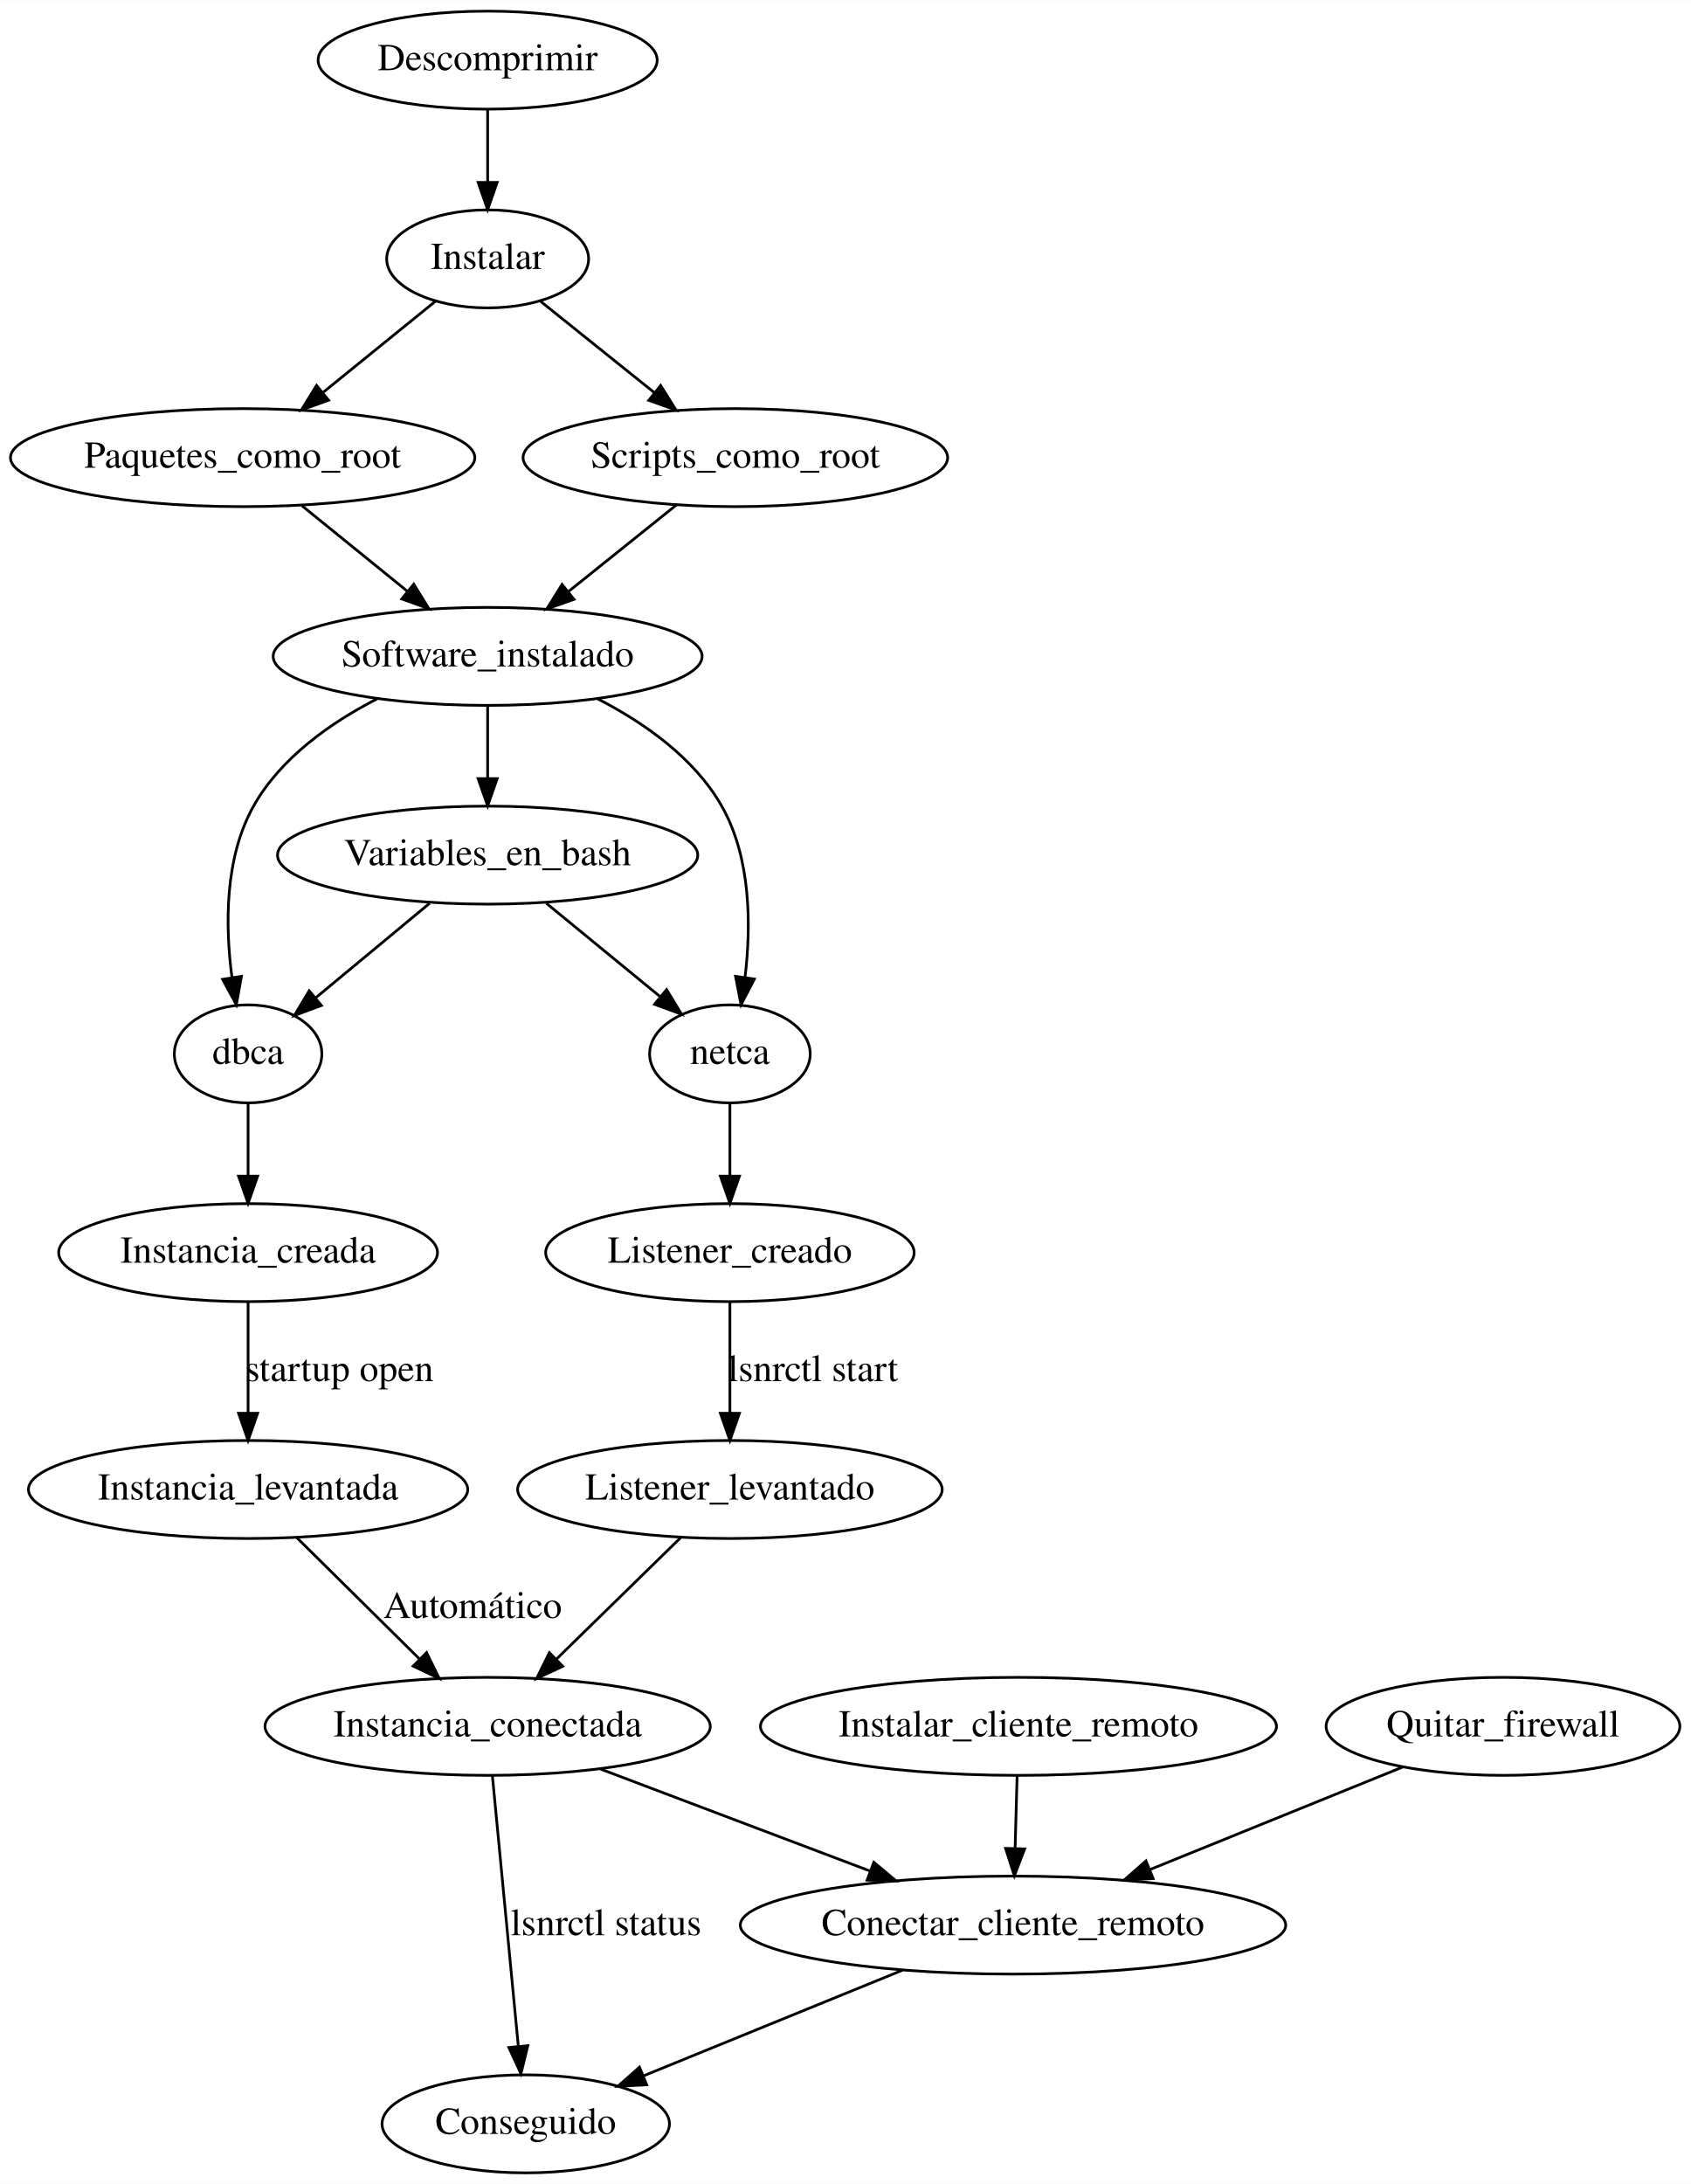
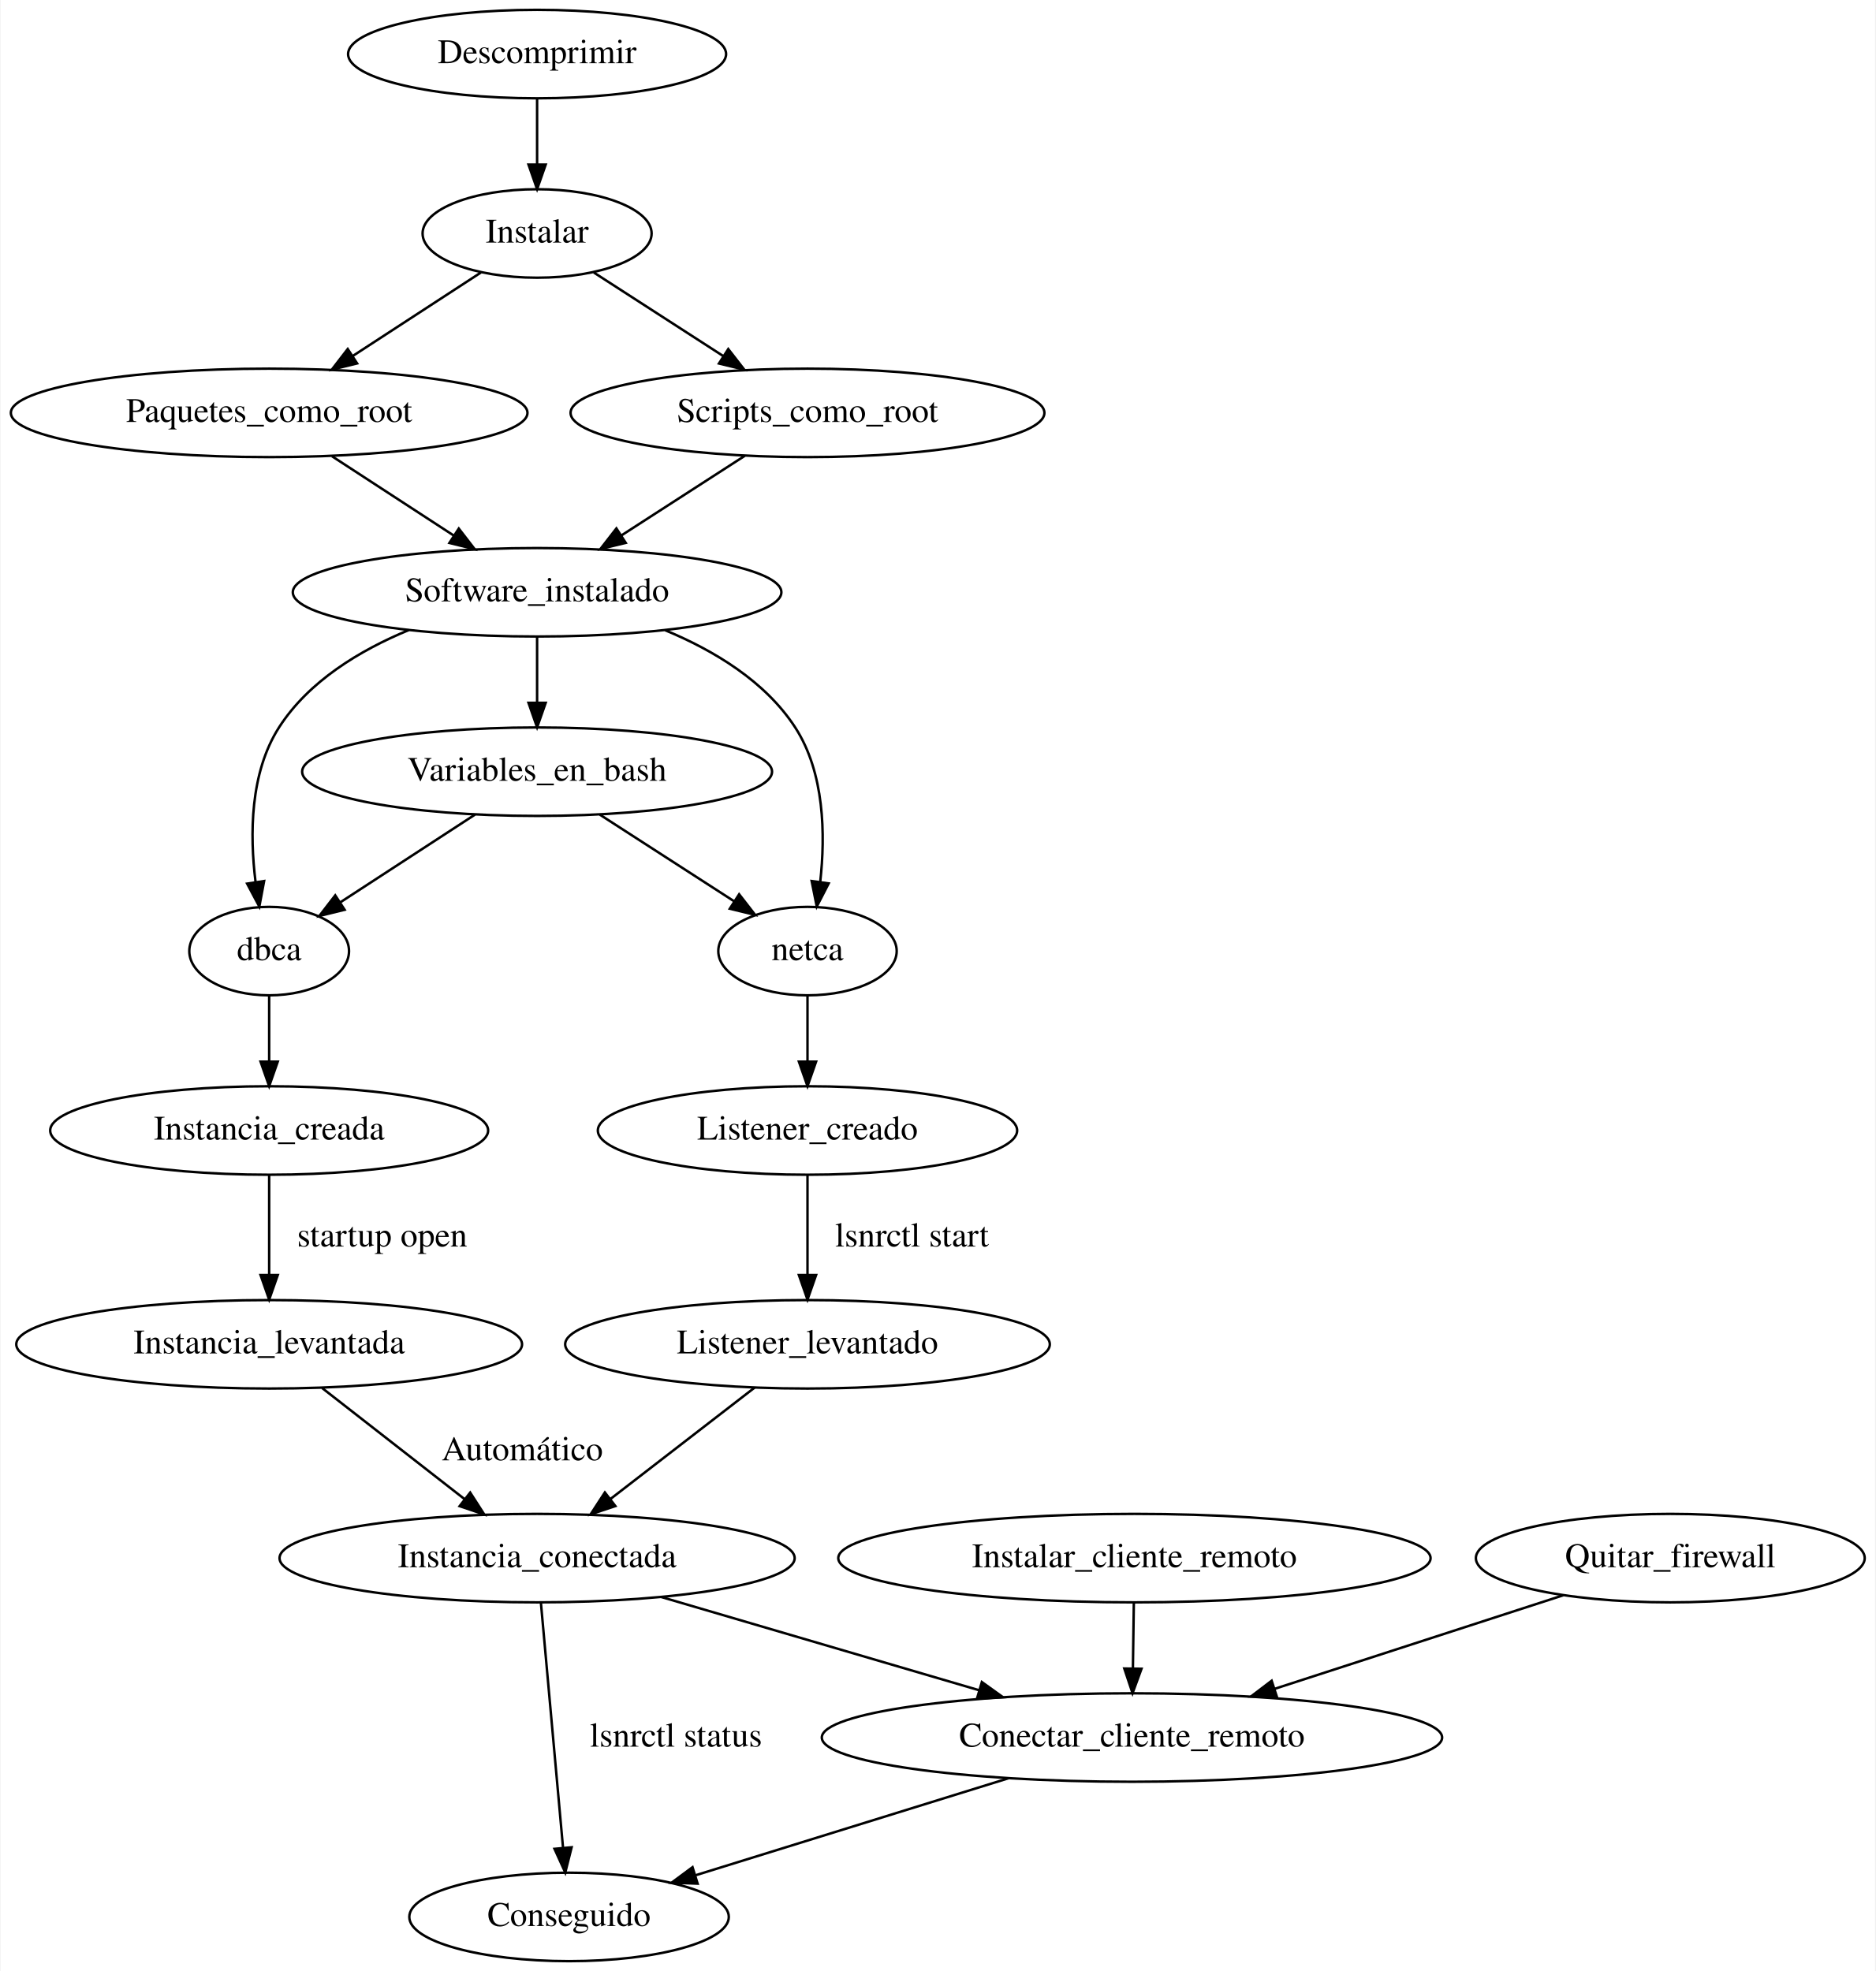
- <svg xmlns="http://www.w3.org/2000/svg" width="621pt" height="802pt" viewBox="0.00 0.00 621.14 802.00">
+ <svg xmlns="http://www.w3.org/2000/svg" width="763pt" height="802pt" viewBox="0.00 0.00 762.58 802.00">
  <g id="graph0" class="graph" transform="scale(1 1) rotate(0) translate(4 798)">
-     <polygon fill="#ffffff" stroke="transparent" points="-4,4 -4,-798 617.137,-798 617.137,4 -4,4" />
+     <polygon fill="white" stroke="transparent" points="-4,4 -4,-798 758.58,-798 758.58,4 -4,4" />
    <g id="node1" class="node">
-       <ellipse fill="none" stroke="#000000" cx="175.142" cy="-776" rx="62.289" ry="18" />
-       <text text-anchor="middle" x="175.142" y="-772.3" font-family="Times,serif" font-size="14.00" fill="#000000">Descomprimir</text>
+       <ellipse fill="none" stroke="black" cx="214.29" cy="-776" rx="76.89" ry="18" />
+       <text text-anchor="middle" x="214.29" y="-772.3" font-family="Times,serif" font-size="14.00">Descomprimir</text>
    </g>
    <g id="node2" class="node">
-       <ellipse fill="none" stroke="#000000" cx="175.142" cy="-703" rx="37.093" ry="18" />
-       <text text-anchor="middle" x="175.142" y="-699.3" font-family="Times,serif" font-size="14.00" fill="#000000">Instalar</text>
+       <ellipse fill="none" stroke="black" cx="214.29" cy="-703" rx="46.59" ry="18" />
+       <text text-anchor="middle" x="214.29" y="-699.3" font-family="Times,serif" font-size="14.00">Instalar</text>
    </g>
    <g id="edge1" class="edge">
-       <path fill="none" stroke="#000000" d="M175.142,-757.955C175.142,-749.883 175.142,-740.176 175.142,-731.182" />
-       <polygon fill="#000000" stroke="#000000" points="178.643,-731.09 175.142,-721.09 171.643,-731.09 178.643,-731.09" />
+       <path fill="none" stroke="black" d="M214.29,-757.81C214.29,-749.79 214.29,-740.05 214.29,-731.07" />
+       <polygon fill="black" stroke="black" points="217.79,-731.03 214.29,-721.03 210.79,-731.03 217.79,-731.03" />
    </g>
    <g id="node3" class="node">
-       <ellipse fill="none" stroke="#000000" cx="85.142" cy="-630" rx="85.285" ry="18" />
-       <text text-anchor="middle" x="85.142" y="-626.3" font-family="Times,serif" font-size="14.00" fill="#000000">Paquetes_como_root</text>
+       <ellipse fill="none" stroke="black" cx="105.29" cy="-630" rx="105.08" ry="18" />
+       <text text-anchor="middle" x="105.29" y="-626.3" font-family="Times,serif" font-size="14.00">Paquetes_como_root</text>
    </g>
    <g id="edge2" class="edge">
-       <path fill="none" stroke="#000000" d="M156.056,-687.519C144.091,-677.814 128.419,-665.102 114.852,-654.098" />
-       <polygon fill="#000000" stroke="#000000" points="116.7,-651.09 106.728,-647.509 112.29,-656.526 116.7,-651.09" />
+       <path fill="none" stroke="black" d="M191.44,-687.12C176.34,-677.28 156.29,-664.22 139.32,-653.17" />
+       <polygon fill="black" stroke="black" points="141.07,-650.13 130.78,-647.6 137.25,-655.99 141.07,-650.13" />
    </g>
    <g id="node4" class="node">
-       <ellipse fill="none" stroke="#000000" cx="266.142" cy="-630" rx="77.986" ry="18" />
-       <text text-anchor="middle" x="266.142" y="-626.3" font-family="Times,serif" font-size="14.00" fill="#000000">Scripts_como_root</text>
+       <ellipse fill="none" stroke="black" cx="324.29" cy="-630" rx="96.38" ry="18" />
+       <text text-anchor="middle" x="324.29" y="-626.3" font-family="Times,serif" font-size="14.00">Scripts_como_root</text>
    </g>
    <g id="edge3" class="edge">
-       <path fill="none" stroke="#000000" d="M194.441,-687.519C206.653,-677.722 222.684,-664.862 236.49,-653.787" />
-       <polygon fill="#000000" stroke="#000000" points="238.707,-656.496 244.317,-647.509 234.326,-651.036 238.707,-656.496" />
+       <path fill="none" stroke="black" d="M237.35,-687.12C252.59,-677.28 272.83,-664.22 289.94,-653.17" />
+       <polygon fill="black" stroke="black" points="292.06,-655.97 298.57,-647.6 288.27,-650.09 292.06,-655.97" />
    </g>
    <g id="node5" class="node">
-       <ellipse fill="none" stroke="#000000" cx="175.142" cy="-557" rx="78.786" ry="18" />
-       <text text-anchor="middle" x="175.142" y="-553.3" font-family="Times,serif" font-size="14.00" fill="#000000">Software_instalado</text>
+       <ellipse fill="none" stroke="black" cx="214.29" cy="-557" rx="99.38" ry="18" />
+       <text text-anchor="middle" x="214.29" y="-553.3" font-family="Times,serif" font-size="14.00">Software_instalado</text>
    </g>
    <g id="edge4" class="edge">
-       <path fill="none" stroke="#000000" d="M106.929,-612.329C118.537,-602.914 132.982,-591.197 145.587,-580.973" />
-       <polygon fill="#000000" stroke="#000000" points="147.995,-583.526 153.557,-574.509 143.585,-578.09 147.995,-583.526" />
+       <path fill="none" stroke="black" d="M130.85,-612.35C145.61,-602.74 164.36,-590.53 180.34,-580.11" />
+       <polygon fill="black" stroke="black" points="182.43,-582.93 188.9,-574.54 178.61,-577.07 182.43,-582.93" />
    </g>
    <g id="edge5" class="edge">
-       <path fill="none" stroke="#000000" d="M244.577,-612.7C232.763,-603.223 217.941,-591.333 205.028,-580.974" />
-       <polygon fill="#000000" stroke="#000000" points="206.859,-577.956 196.869,-574.429 202.479,-583.416 206.859,-577.956" />
+       <path fill="none" stroke="black" d="M298.78,-612.53C283.89,-602.92 264.91,-590.67 248.71,-580.22" />
+       <polygon fill="black" stroke="black" points="250.35,-577.11 240.05,-574.62 246.55,-582.99 250.35,-577.11" />
    </g>
    <g id="node6" class="node">
-       <ellipse fill="none" stroke="#000000" cx="175.142" cy="-484" rx="77.187" ry="18" />
-       <text text-anchor="middle" x="175.142" y="-480.3" font-family="Times,serif" font-size="14.00" fill="#000000">Variables_en_bash</text>
+       <ellipse fill="none" stroke="black" cx="214.29" cy="-484" rx="95.58" ry="18" />
+       <text text-anchor="middle" x="214.29" y="-480.3" font-family="Times,serif" font-size="14.00">Variables_en_bash</text>
    </g>
    <g id="edge6" class="edge">
-       <path fill="none" stroke="#000000" d="M175.142,-538.955C175.142,-530.883 175.142,-521.176 175.142,-512.182" />
-       <polygon fill="#000000" stroke="#000000" points="178.643,-512.09 175.142,-502.09 171.643,-512.09 178.643,-512.09" />
+       <path fill="none" stroke="black" d="M214.29,-538.81C214.29,-530.79 214.29,-521.05 214.29,-512.07" />
+       <polygon fill="black" stroke="black" points="217.79,-512.03 214.29,-502.03 210.79,-512.03 217.79,-512.03" />
    </g>
    <g id="node7" class="node">
-       <ellipse fill="none" stroke="#000000" cx="87.142" cy="-411" rx="27.097" ry="18" />
-       <text text-anchor="middle" x="87.142" y="-407.3" font-family="Times,serif" font-size="14.00" fill="#000000">dbca</text>
+       <ellipse fill="none" stroke="black" cx="105.29" cy="-411" rx="32.49" ry="18" />
+       <text text-anchor="middle" x="105.29" y="-407.3" font-family="Times,serif" font-size="14.00">dbca</text>
    </g>
    <g id="edge7" class="edge">
-       <path fill="none" stroke="#000000" d="M134.7,-541.496C117.494,-532.672 99.126,-519.769 89.142,-502 78.481,-483.024 78.713,-458.126 81.203,-439.17" />
-       <polygon fill="#000000" stroke="#000000" points="84.697,-439.483 82.813,-429.057 77.784,-438.382 84.697,-439.483" />
+       <path fill="none" stroke="black" d="M162.12,-541.64C142.18,-533.39 121.35,-520.81 109.29,-502 97.45,-483.53 97.38,-458.29 99.74,-439.23" />
+       <polygon fill="black" stroke="black" points="103.24,-439.51 101.29,-429.1 96.32,-438.45 103.24,-439.51" />
    </g>
    <g id="node8" class="node">
-       <ellipse fill="none" stroke="#000000" cx="264.142" cy="-411" rx="29.497" ry="18" />
-       <text text-anchor="middle" x="264.142" y="-407.3" font-family="Times,serif" font-size="14.00" fill="#000000">netca</text>
+       <ellipse fill="none" stroke="black" cx="324.29" cy="-411" rx="36.29" ry="18" />
+       <text text-anchor="middle" x="324.29" y="-407.3" font-family="Times,serif" font-size="14.00">netca</text>
    </g>
    <g id="edge8" class="edge">
-       <path fill="none" stroke="#000000" d="M215.496,-541.446C232.683,-532.611 251.062,-519.714 261.142,-502 271.911,-483.078 271.961,-458.175 269.708,-439.204" />
-       <polygon fill="#000000" stroke="#000000" points="273.138,-438.469 268.226,-429.081 266.212,-439.483 273.138,-438.469" />
+       <path fill="none" stroke="black" d="M266.36,-541.57C286.29,-533.31 307.13,-520.74 319.29,-502 331.24,-483.59 331.6,-458.34 329.48,-439.27" />
+       <polygon fill="black" stroke="black" points="332.91,-438.54 328.06,-429.12 325.98,-439.51 332.91,-438.54" />
    </g>
    <g id="edge9" class="edge">
-       <path fill="none" stroke="#000000" d="M153.84,-466.329C141.203,-455.846 125.126,-442.509 111.922,-431.556" />
-       <polygon fill="#000000" stroke="#000000" points="114.061,-428.782 104.129,-425.091 109.591,-434.17 114.061,-428.782" />
+       <path fill="none" stroke="black" d="M189.01,-466.53C172.62,-455.86 151.23,-441.92 134.17,-430.81" />
+       <polygon fill="black" stroke="black" points="135.99,-427.82 125.7,-425.29 132.17,-433.68 135.99,-427.82" />
    </g>
    <g id="edge10" class="edge">
-       <path fill="none" stroke="#000000" d="M196.687,-466.329C209.297,-455.985 225.295,-442.864 238.545,-431.995" />
-       <polygon fill="#000000" stroke="#000000" points="240.874,-434.612 246.386,-425.564 236.434,-429.2 240.874,-434.612" />
+       <path fill="none" stroke="black" d="M239.8,-466.53C256.13,-456 277.37,-442.29 294.47,-431.25" />
+       <polygon fill="black" stroke="black" points="296.48,-434.12 302.98,-425.75 292.68,-428.24 296.48,-434.12" />
    </g>
    <g id="node11" class="node">
-       <ellipse fill="none" stroke="#000000" cx="87.142" cy="-338" rx="69.588" ry="18" />
-       <text text-anchor="middle" x="87.142" y="-334.3" font-family="Times,serif" font-size="14.00" fill="#000000">Instancia_creada</text>
+       <ellipse fill="none" stroke="black" cx="105.29" cy="-338" rx="89.08" ry="18" />
+       <text text-anchor="middle" x="105.29" y="-334.3" font-family="Times,serif" font-size="14.00">Instancia_creada</text>
    </g>
    <g id="edge13" class="edge">
-       <path fill="none" stroke="#000000" d="M87.142,-392.955C87.142,-384.883 87.142,-375.176 87.142,-366.182" />
-       <polygon fill="#000000" stroke="#000000" points="90.642,-366.09 87.142,-356.09 83.642,-366.09 90.642,-366.09" />
+       <path fill="none" stroke="black" d="M105.29,-392.81C105.29,-384.79 105.29,-375.05 105.29,-366.07" />
+       <polygon fill="black" stroke="black" points="108.79,-366.03 105.29,-356.03 101.79,-366.03 108.79,-366.03" />
    </g>
    <g id="node9" class="node">
-       <ellipse fill="none" stroke="#000000" cx="264.142" cy="-338" rx="67.688" ry="18" />
-       <text text-anchor="middle" x="264.142" y="-334.3" font-family="Times,serif" font-size="14.00" fill="#000000">Listener_creado</text>
+       <ellipse fill="none" stroke="black" cx="324.29" cy="-338" rx="85.29" ry="18" />
+       <text text-anchor="middle" x="324.29" y="-334.3" font-family="Times,serif" font-size="14.00">Listener_creado</text>
    </g>
    <g id="edge11" class="edge">
-       <path fill="none" stroke="#000000" d="M264.142,-392.955C264.142,-384.883 264.142,-375.176 264.142,-366.182" />
-       <polygon fill="#000000" stroke="#000000" points="267.642,-366.09 264.142,-356.09 260.642,-366.09 267.642,-366.09" />
+       <path fill="none" stroke="black" d="M324.29,-392.81C324.29,-384.79 324.29,-375.05 324.29,-366.07" />
+       <polygon fill="black" stroke="black" points="327.79,-366.03 324.29,-356.03 320.79,-366.03 327.79,-366.03" />
    </g>
    <g id="node10" class="node">
-       <ellipse fill="none" stroke="#000000" cx="264.142" cy="-251" rx="77.986" ry="18" />
-       <text text-anchor="middle" x="264.142" y="-247.3" font-family="Times,serif" font-size="14.00" fill="#000000">Listener_levantado</text>
+       <ellipse fill="none" stroke="black" cx="324.29" cy="-251" rx="98.58" ry="18" />
+       <text text-anchor="middle" x="324.29" y="-247.3" font-family="Times,serif" font-size="14.00">Listener_levantado</text>
    </g>
    <g id="edge12" class="edge">
-       <path fill="none" stroke="#000000" d="M264.142,-319.974C264.142,-308.192 264.142,-292.561 264.142,-279.158" />
-       <polygon fill="#000000" stroke="#000000" points="267.642,-279.003 264.142,-269.003 260.642,-279.003 267.642,-279.003" />
-       <text text-anchor="middle" x="294.642" y="-290.8" font-family="Times,serif" font-size="14.00" fill="#000000">lsnrctl start</text>
+       <path fill="none" stroke="black" d="M324.29,-319.8C324.29,-308.16 324.29,-292.55 324.29,-279.24" />
+       <polygon fill="black" stroke="black" points="327.79,-279.18 324.29,-269.18 320.79,-279.18 327.79,-279.18" />
+       <text text-anchor="middle" x="366.79" y="-290.8" font-family="Times,serif" font-size="14.00">lsnrctl start</text>
    </g>
    <g id="node13" class="node">
-       <ellipse fill="none" stroke="#000000" cx="175.142" cy="-164" rx="81.786" ry="18" />
-       <text text-anchor="middle" x="175.142" y="-160.3" font-family="Times,serif" font-size="14.00" fill="#000000">Instancia_conectada</text>
+       <ellipse fill="none" stroke="black" cx="214.29" cy="-164" rx="104.78" ry="18" />
+       <text text-anchor="middle" x="214.29" y="-160.3" font-family="Times,serif" font-size="14.00">Instancia_conectada</text>
    </g>
    <g id="edge16" class="edge">
-       <path fill="none" stroke="#000000" d="M246.132,-233.394C232.983,-220.541 214.982,-202.945 200.398,-188.688" />
-       <polygon fill="#000000" stroke="#000000" points="202.724,-186.067 193.126,-181.58 197.831,-191.073 202.724,-186.067" />
+       <path fill="none" stroke="black" d="M302.82,-233.41C286.12,-220.51 262.75,-202.45 244.22,-188.13" />
+       <polygon fill="black" stroke="black" points="246.14,-185.18 236.08,-181.84 241.86,-190.72 246.14,-185.18" />
    </g>
    <g id="node12" class="node">
-       <ellipse fill="none" stroke="#000000" cx="87.142" cy="-251" rx="80.686" ry="18" />
-       <text text-anchor="middle" x="87.142" y="-247.3" font-family="Times,serif" font-size="14.00" fill="#000000">Instancia_levantada</text>
+       <ellipse fill="none" stroke="black" cx="105.29" cy="-251" rx="102.88" ry="18" />
+       <text text-anchor="middle" x="105.29" y="-247.3" font-family="Times,serif" font-size="14.00">Instancia_levantada</text>
    </g>
    <g id="edge14" class="edge">
-       <path fill="none" stroke="#000000" d="M87.142,-319.974C87.142,-308.192 87.142,-292.561 87.142,-279.158" />
-       <polygon fill="#000000" stroke="#000000" points="90.642,-279.003 87.142,-269.003 83.642,-279.003 90.642,-279.003" />
-       <text text-anchor="middle" x="120.642" y="-290.8" font-family="Times,serif" font-size="14.00" fill="#000000">startup open</text>
+       <path fill="none" stroke="black" d="M105.29,-319.8C105.29,-308.16 105.29,-292.55 105.29,-279.24" />
+       <polygon fill="black" stroke="black" points="108.79,-279.18 105.29,-269.18 101.79,-279.18 108.79,-279.18" />
+       <text text-anchor="middle" x="151.29" y="-290.8" font-family="Times,serif" font-size="14.00">startup open</text>
    </g>
    <g id="edge15" class="edge">
-       <path fill="none" stroke="#000000" d="M104.951,-233.394C117.952,-220.541 135.75,-202.945 150.171,-188.688" />
-       <polygon fill="#000000" stroke="#000000" points="152.71,-191.099 157.361,-181.58 147.789,-186.121 152.71,-191.099" />
-       <text text-anchor="middle" x="169.642" y="-203.8" font-family="Times,serif" font-size="14.00" fill="#000000">Automático</text>
+       <path fill="none" stroke="black" d="M126.83,-233.21C143.4,-220.28 166.48,-202.28 184.77,-188.02" />
+       <polygon fill="black" stroke="black" points="187.07,-190.67 192.8,-181.76 182.76,-185.15 187.07,-190.67" />
+       <text text-anchor="middle" x="208.29" y="-203.8" font-family="Times,serif" font-size="14.00">Automático</text>
    </g>
    <g id="node15" class="node">
-       <ellipse fill="none" stroke="#000000" cx="368.142" cy="-91" rx="100.182" ry="18" />
-       <text text-anchor="middle" x="368.142" y="-87.3" font-family="Times,serif" font-size="14.00" fill="#000000">Conectar_cliente_remoto</text>
+       <ellipse fill="none" stroke="black" cx="456.29" cy="-91" rx="126.18" ry="18" />
+       <text text-anchor="middle" x="456.29" y="-87.3" font-family="Times,serif" font-size="14.00">Conectar_cliente_remoto</text>
    </g>
    <g id="edge19" class="edge">
-       <path fill="none" stroke="#000000" d="M216.546,-148.34C245.555,-137.367 284.554,-122.617 315.731,-110.824" />
-       <polygon fill="#000000" stroke="#000000" points="317.021,-114.078 325.136,-107.267 314.545,-107.531 317.021,-114.078" />
+       <path fill="none" stroke="black" d="M264.73,-148.2C302.35,-137.16 353.96,-122.02 394.14,-110.23" />
+       <polygon fill="black" stroke="black" points="395.22,-113.57 403.83,-107.39 393.25,-106.85 395.22,-113.57" />
    </g>
    <g id="node17" class="node">
-       <ellipse fill="none" stroke="#000000" cx="189.142" cy="-18" rx="52.791" ry="18" />
-       <text text-anchor="middle" x="189.142" y="-14.3" font-family="Times,serif" font-size="14.00" fill="#000000">Conseguido</text>
+       <ellipse fill="none" stroke="black" cx="227.29" cy="-18" rx="64.99" ry="18" />
+       <text text-anchor="middle" x="227.29" y="-14.3" font-family="Times,serif" font-size="14.00">Conseguido</text>
    </g>
    <g id="edge21" class="edge">
-       <path fill="none" stroke="#000000" d="M176.887,-145.804C179.277,-120.887 183.591,-75.894 186.411,-46.488" />
-       <polygon fill="#000000" stroke="#000000" points="189.905,-46.714 187.376,-36.425 182.937,-46.045 189.905,-46.714" />
-       <text text-anchor="middle" x="218.642" y="-87.3" font-family="Times,serif" font-size="14.00" fill="#000000">lsnrctl status</text>
+       <path fill="none" stroke="black" d="M215.83,-145.92C218.06,-121.23 222.2,-75.35 224.85,-46.04" />
+       <polygon fill="black" stroke="black" points="228.34,-46.34 225.75,-36.06 221.37,-45.71 228.34,-46.34" />
+       <text text-anchor="middle" x="270.79" y="-87.3" font-family="Times,serif" font-size="14.00">lsnrctl status</text>
    </g>
    <g id="node14" class="node">
-       <ellipse fill="none" stroke="#000000" cx="370.142" cy="-164" rx="94.783" ry="18" />
-       <text text-anchor="middle" x="370.142" y="-160.3" font-family="Times,serif" font-size="14.00" fill="#000000">Instalar_cliente_remoto</text>
+       <ellipse fill="none" stroke="black" cx="457.29" cy="-164" rx="120.48" ry="18" />
+       <text text-anchor="middle" x="457.29" y="-160.3" font-family="Times,serif" font-size="14.00">Instalar_cliente_remoto</text>
    </g>
    <g id="edge17" class="edge">
-       <path fill="none" stroke="#000000" d="M369.648,-145.955C369.427,-137.883 369.161,-128.176 368.914,-119.182" />
-       <polygon fill="#000000" stroke="#000000" points="372.411,-118.991 368.638,-109.09 365.413,-119.183 372.411,-118.991" />
+       <path fill="none" stroke="black" d="M457.05,-145.81C456.94,-137.79 456.8,-128.05 456.67,-119.07" />
+       <polygon fill="black" stroke="black" points="460.17,-118.98 456.53,-109.03 453.17,-119.08 460.17,-118.98" />
    </g>
    <g id="edge20" class="edge">
-       <path fill="none" stroke="#000000" d="M327.525,-74.435C299.166,-62.87 261.364,-47.453 232.436,-35.656" />
-       <polygon fill="#000000" stroke="#000000" points="233.573,-32.34 222.992,-31.805 230.93,-38.822 233.573,-32.34" />
+       <path fill="none" stroke="black" d="M406.04,-74.42C368.33,-62.73 316.87,-46.77 278.85,-34.99" />
+       <polygon fill="black" stroke="black" points="279.59,-31.55 269,-31.93 277.52,-38.24 279.59,-31.55" />
    </g>
    <g id="node16" class="node">
-       <ellipse fill="none" stroke="#000000" cx="548.142" cy="-164" rx="64.989" ry="18" />
-       <text text-anchor="middle" x="548.142" y="-160.3" font-family="Times,serif" font-size="14.00" fill="#000000">Quitar_firewall</text>
+       <ellipse fill="none" stroke="black" cx="675.29" cy="-164" rx="79.09" ry="18" />
+       <text text-anchor="middle" x="675.29" y="-160.3" font-family="Times,serif" font-size="14.00">Quitar_firewall</text>
    </g>
    <g id="edge18" class="edge">
-       <path fill="none" stroke="#000000" d="M511.282,-149.051C484.46,-138.173 447.828,-123.317 418.337,-111.356" />
-       <polygon fill="#000000" stroke="#000000" points="419.616,-108.099 409.034,-107.584 416.985,-114.585 419.616,-108.099" />
+       <path fill="none" stroke="black" d="M631.76,-148.89C598.1,-137.97 551.17,-122.76 514.31,-110.81" />
+       <polygon fill="black" stroke="black" points="515.28,-107.45 504.69,-107.69 513.12,-114.1 515.28,-107.45" />
    </g>
  </g>
</svg>
